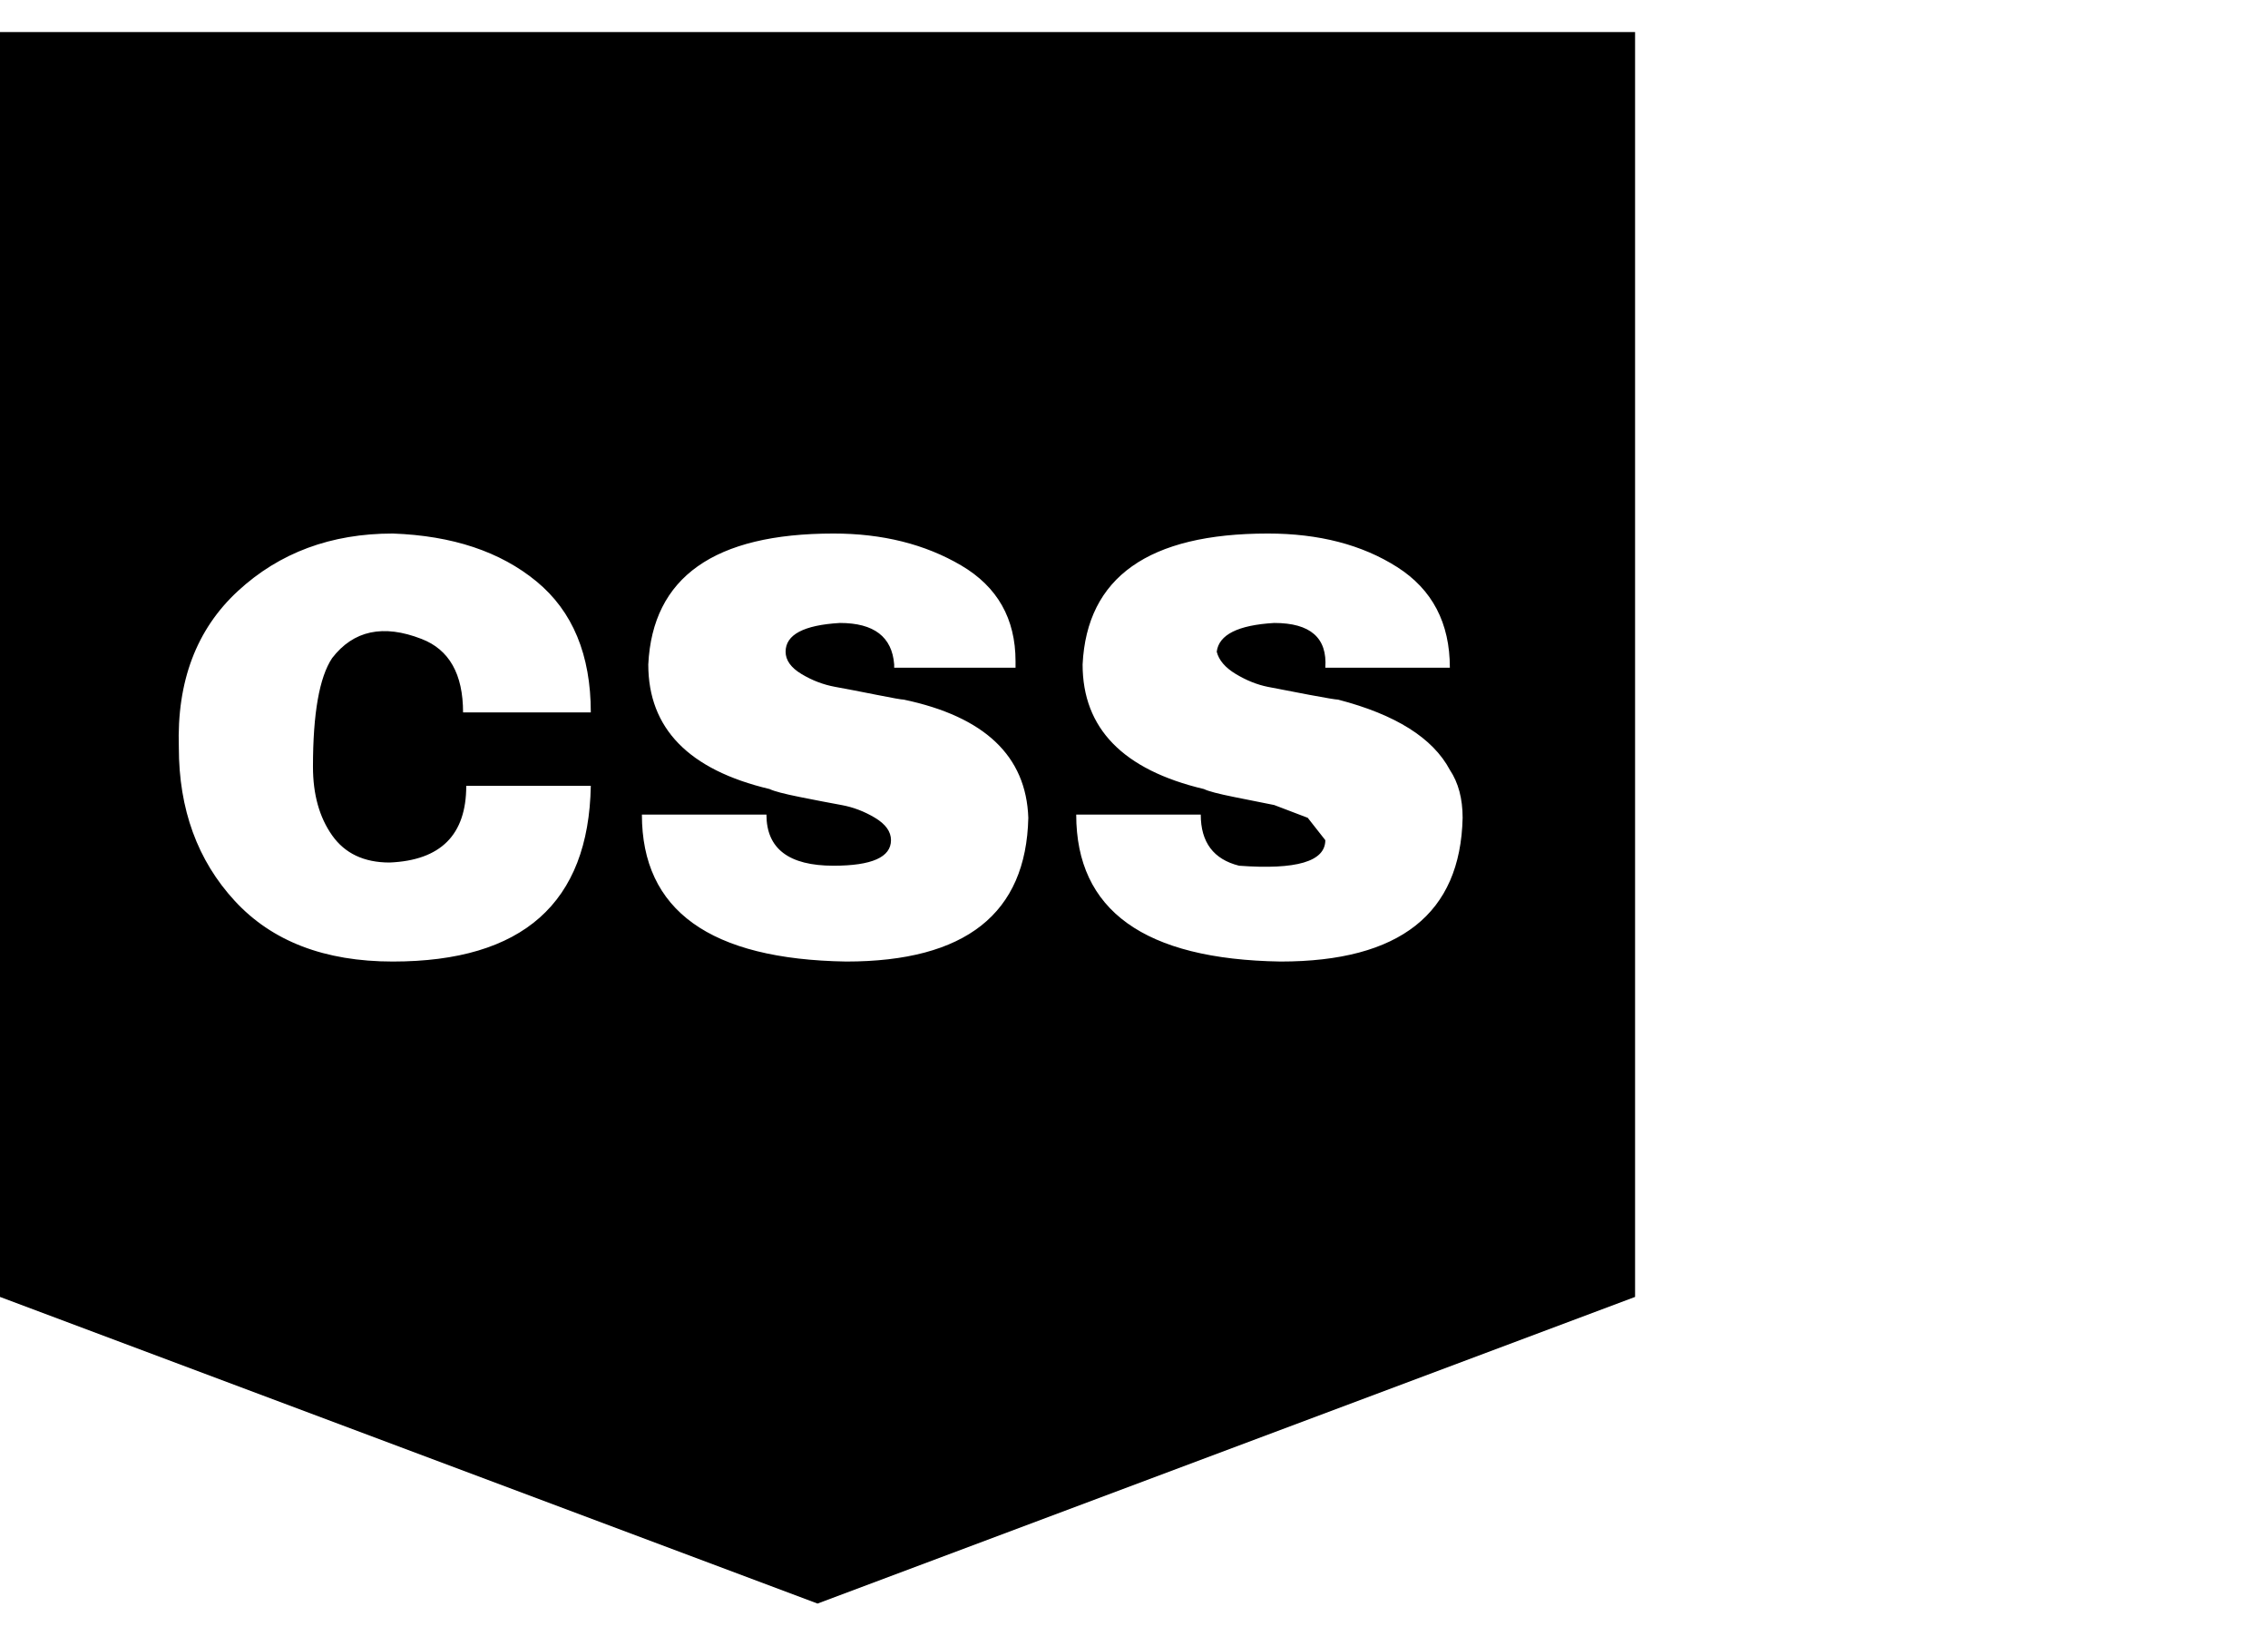
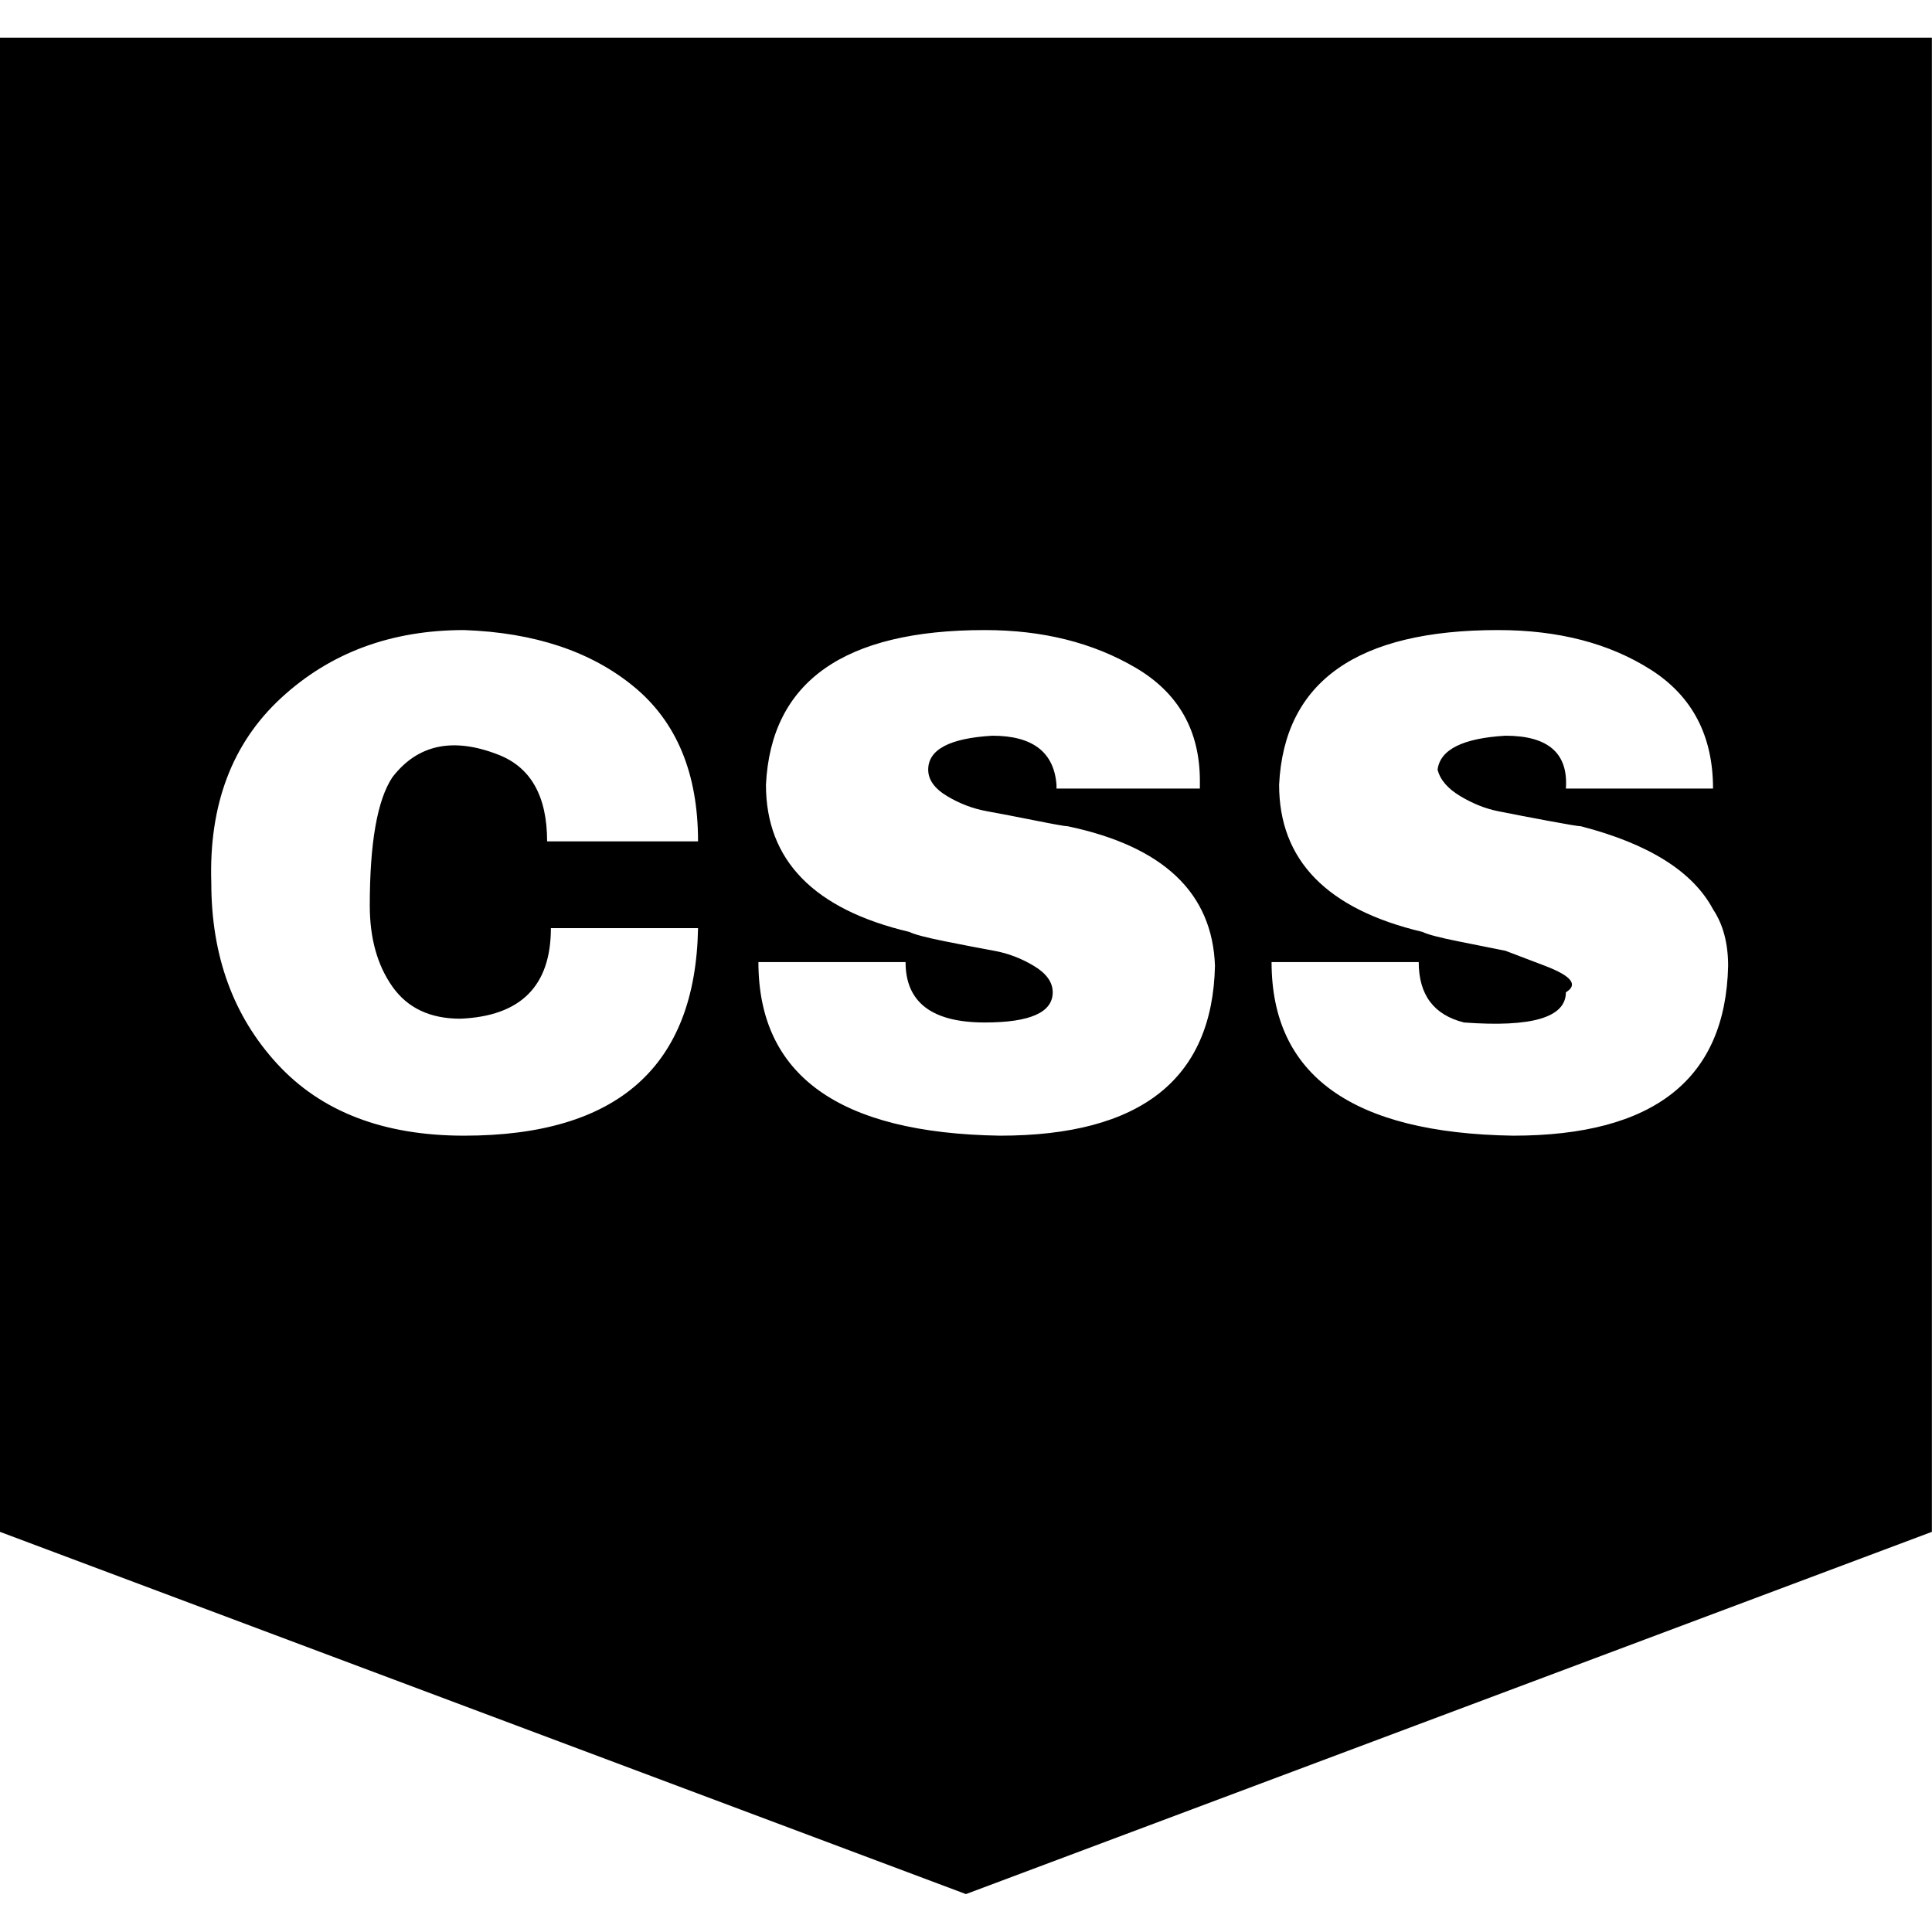
- <svg xmlns="http://www.w3.org/2000/svg" height="1000" width="1387">
-   <path d="M0 792.982l0-773.388l999.936 0l0 773.388l-499.968 187.488zm109.368-335.916q0 56.637 34.178 93.744t96.674 37.107q119.133 0 121.086-107.415l-76.167 0q0 44.919-46.872 46.872-23.436 0-35.154-16.601t-11.718-41.989q0-48.825 11.718-66.402 19.53-25.389 54.684-11.718 25.389 9.765 25.389 44.919l78.12 0q0-52.731-33.201-80.073t-87.885-29.295q-56.637 0-94.721 35.154t-36.13 95.697zm283.185 41.013q0 87.885 124.992 89.838 109.368 0 111.321-87.885-1.953-56.637-76.167-72.261-1.953 0-16.601-2.929t-25.389-4.883-20.506-7.812-9.765-13.671q0-15.624 33.201-17.577 31.248 0 33.201 25.389l0 1.953l74.214 0l0-3.906q0-39.06-33.201-58.59t-78.12-19.53q-109.368 0-113.274 80.073 0 58.59 74.214 76.167 3.906 1.953 18.553 4.883t25.389 4.883 20.506 7.812 9.765 13.671q0 15.624-35.154 15.624-41.013 0-41.013-31.248l-76.167 0zm265.608 0q0 87.885 124.992 89.838 109.368 0 111.321-87.885 0-17.577-7.812-29.295-15.624-29.295-68.355-42.966-1.953 0-17.577-2.929t-25.389-4.883-19.53-7.812-11.718-13.671q1.953-15.624 35.154-17.577 33.201 0 31.248 27.342l76.167 0q0-41.013-32.224-61.52t-79.097-20.506q-109.368 0-113.274 80.073 0 58.59 74.214 76.167 3.906 1.953 18.553 4.883l24.413 4.883 20.506 7.812 10.742 13.671q0 19.53-52.731 15.624-23.436-5.859-23.436-31.248l-76.167 0z" />
+ <svg xmlns="http://www.w3.org/2000/svg" height="1000" width="1000">
+   <path d="M0 792.888l0 -773.388l999.936 0l0 773.388l-499.968 187.488zm109.368 -335.916q0 56.637 34.178 93.744t96.674 37.107q119.133 0 121.086 -107.415l-76.167 0q0 44.919 -46.872 46.872 -23.436 0 -35.154 -16.601t-11.718 -41.989q0 -48.825 11.718 -66.402 19.53 -25.389 54.684 -11.718 25.389 9.765 25.389 44.919l78.12 0q0 -52.731 -33.201 -80.073t-87.885 -29.295q-56.637 0 -94.721 35.154t-36.13 95.697zm283.185 41.013q0 87.885 124.992 89.838 109.368 0 111.321 -87.885 -1.953 -56.637 -76.167 -72.261 -1.953 0 -16.601 -2.929t-25.389 -4.883 -20.506 -7.812 -9.765 -13.671q0 -15.624 33.201 -17.577 31.248 0 33.201 25.389l0 1.953l74.214 0l0 -3.906q0 -39.06 -33.201 -58.59t-78.12 -19.53q-109.368 0 -113.274 80.073 0 58.59 74.214 76.167 3.906 1.953 18.553 4.883t25.389 4.883 20.506 7.812 9.765 13.671q0 15.624 -35.154 15.624 -41.013 0 -41.013 -31.248l-76.167 0zm265.608 0q0 87.885 124.992 89.838 109.368 0 111.321 -87.885 0 -17.577 -7.812 -29.295 -15.624 -29.295 -68.355 -42.966 -1.953 0 -17.577 -2.929t-25.389 -4.883 -19.53 -7.812 -11.718 -13.671q1.953 -15.624 35.154 -17.577 33.201 0 31.248 27.342l76.167 0q0 -41.013 -32.224 -61.52t-79.097 -20.506q-109.368 0 -113.274 80.073 0 58.59 74.214 76.167 3.906 1.953 18.553 4.883l24.413 4.883t20.506 7.812 10.742 13.671q0 19.53 -52.731 15.624 -23.436 -5.859 -23.436 -31.248l-76.167 0z" />
</svg>
